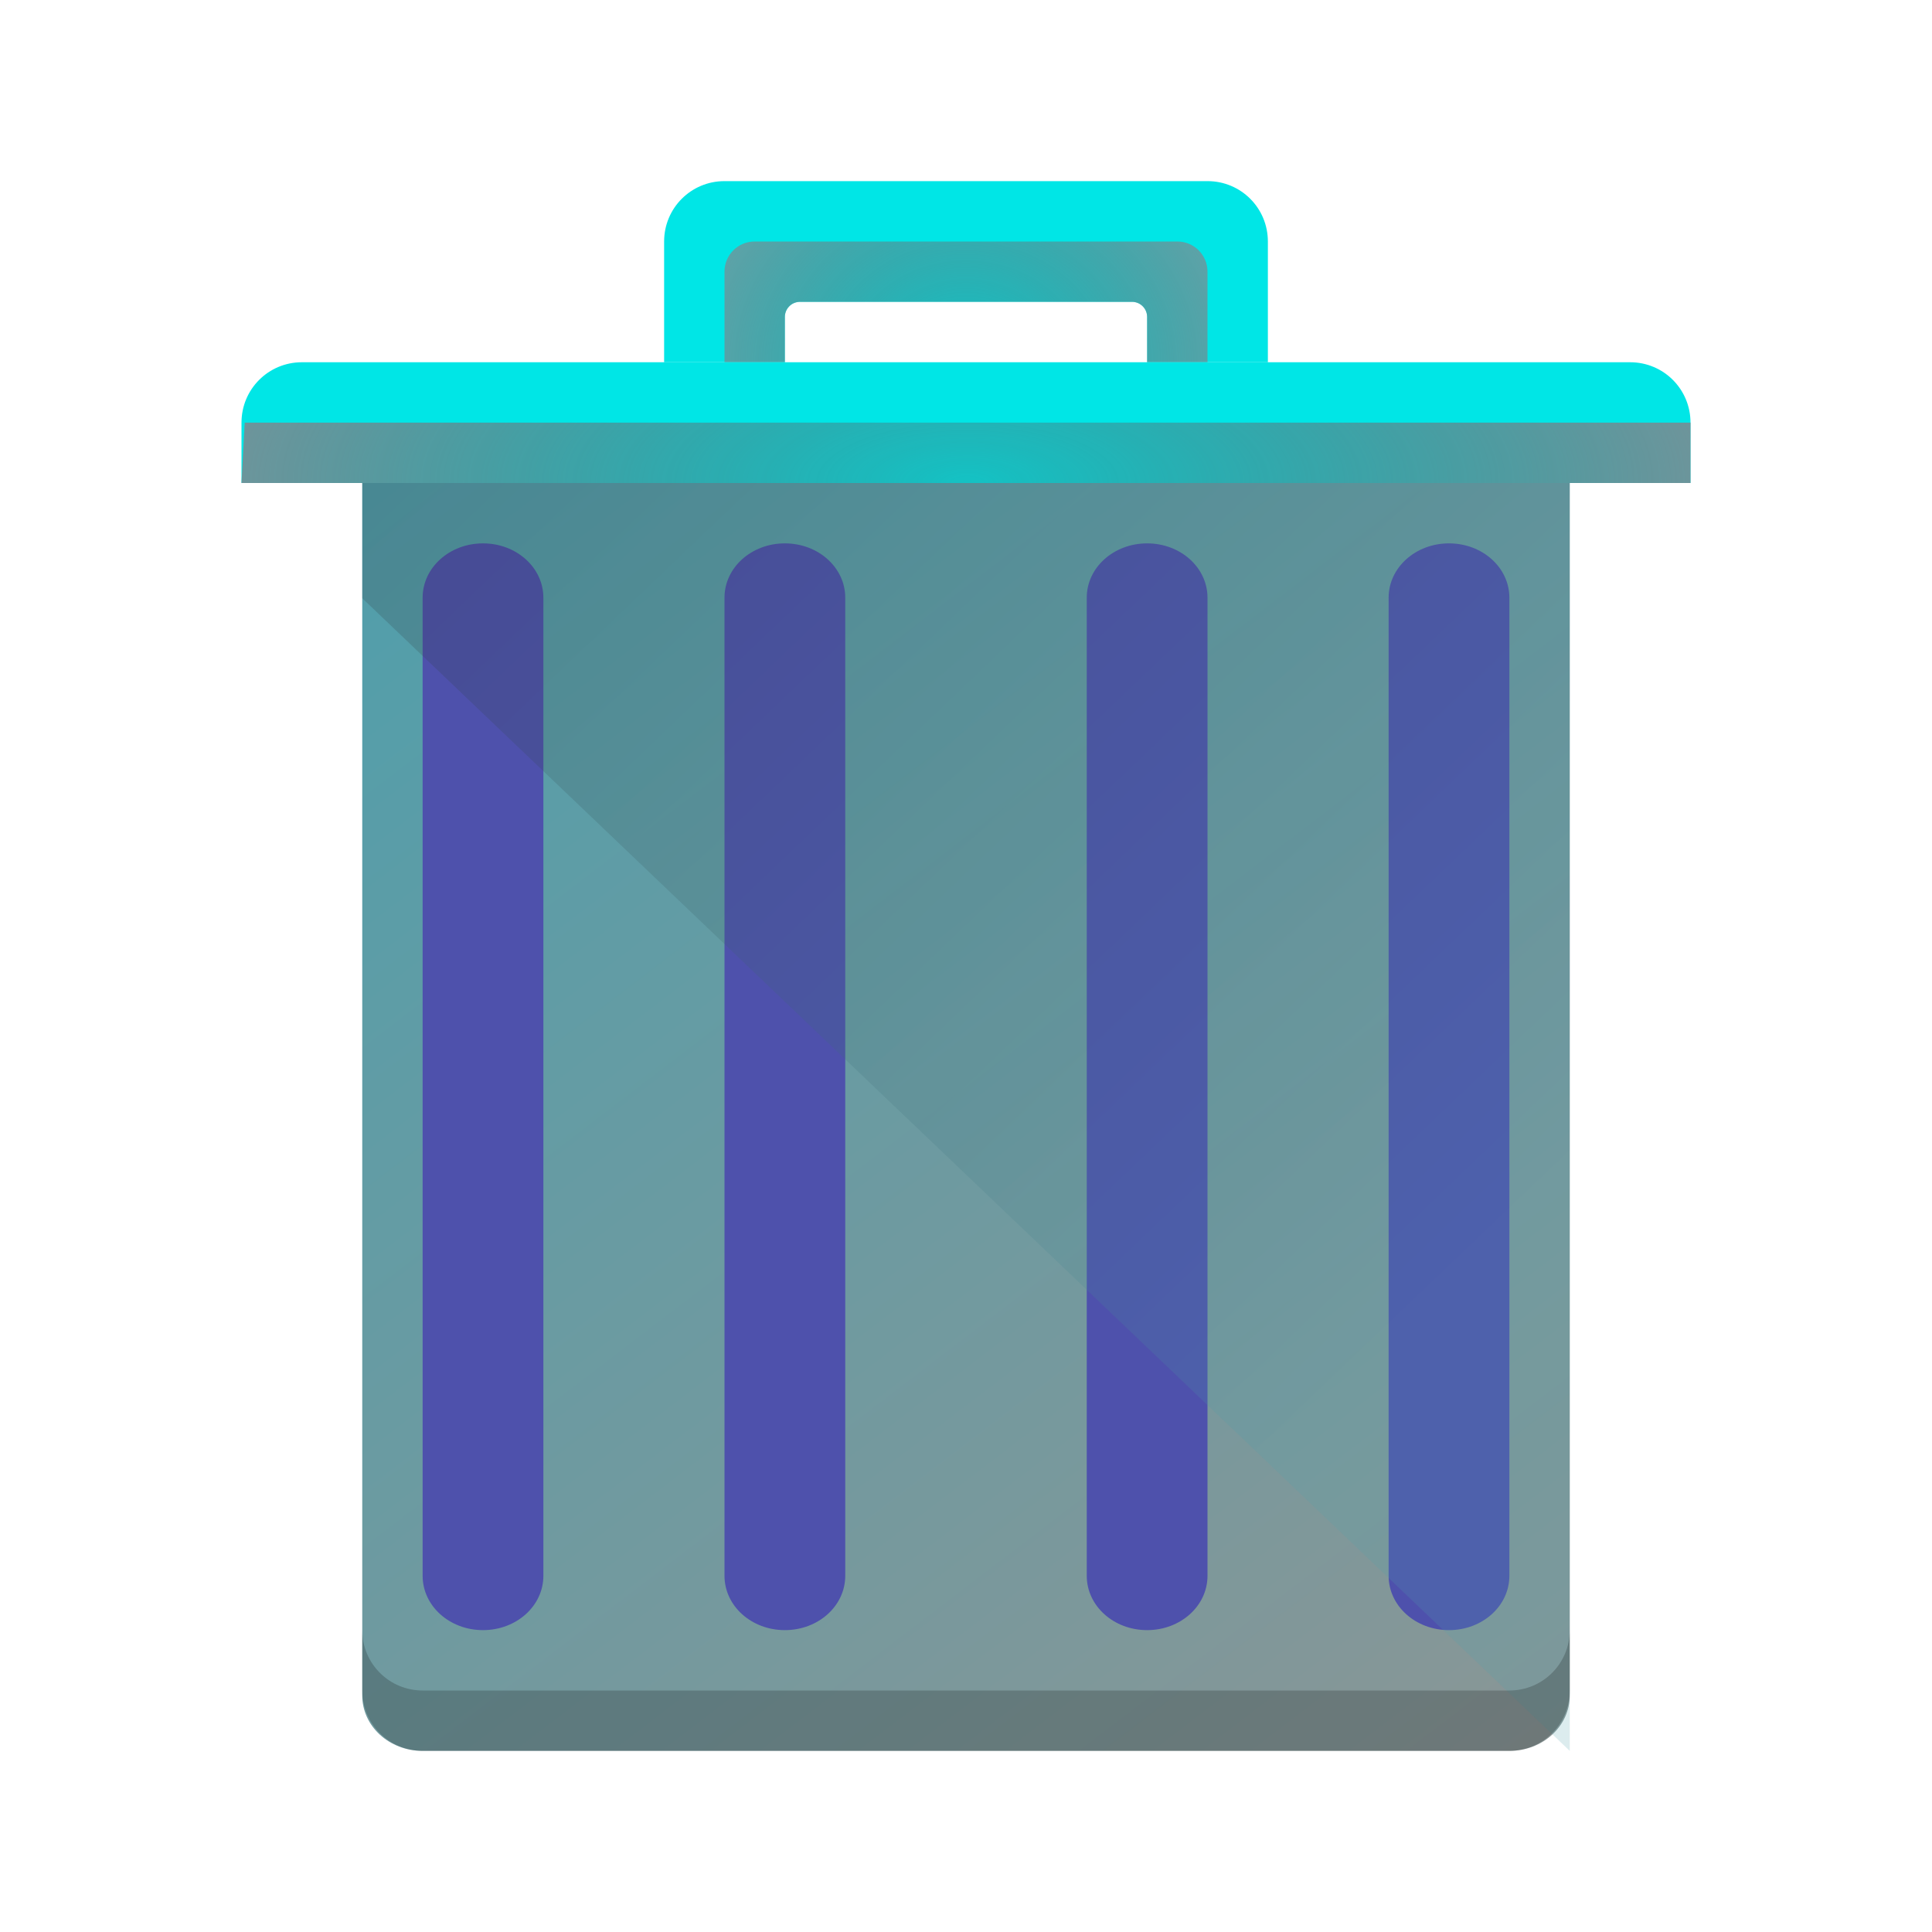
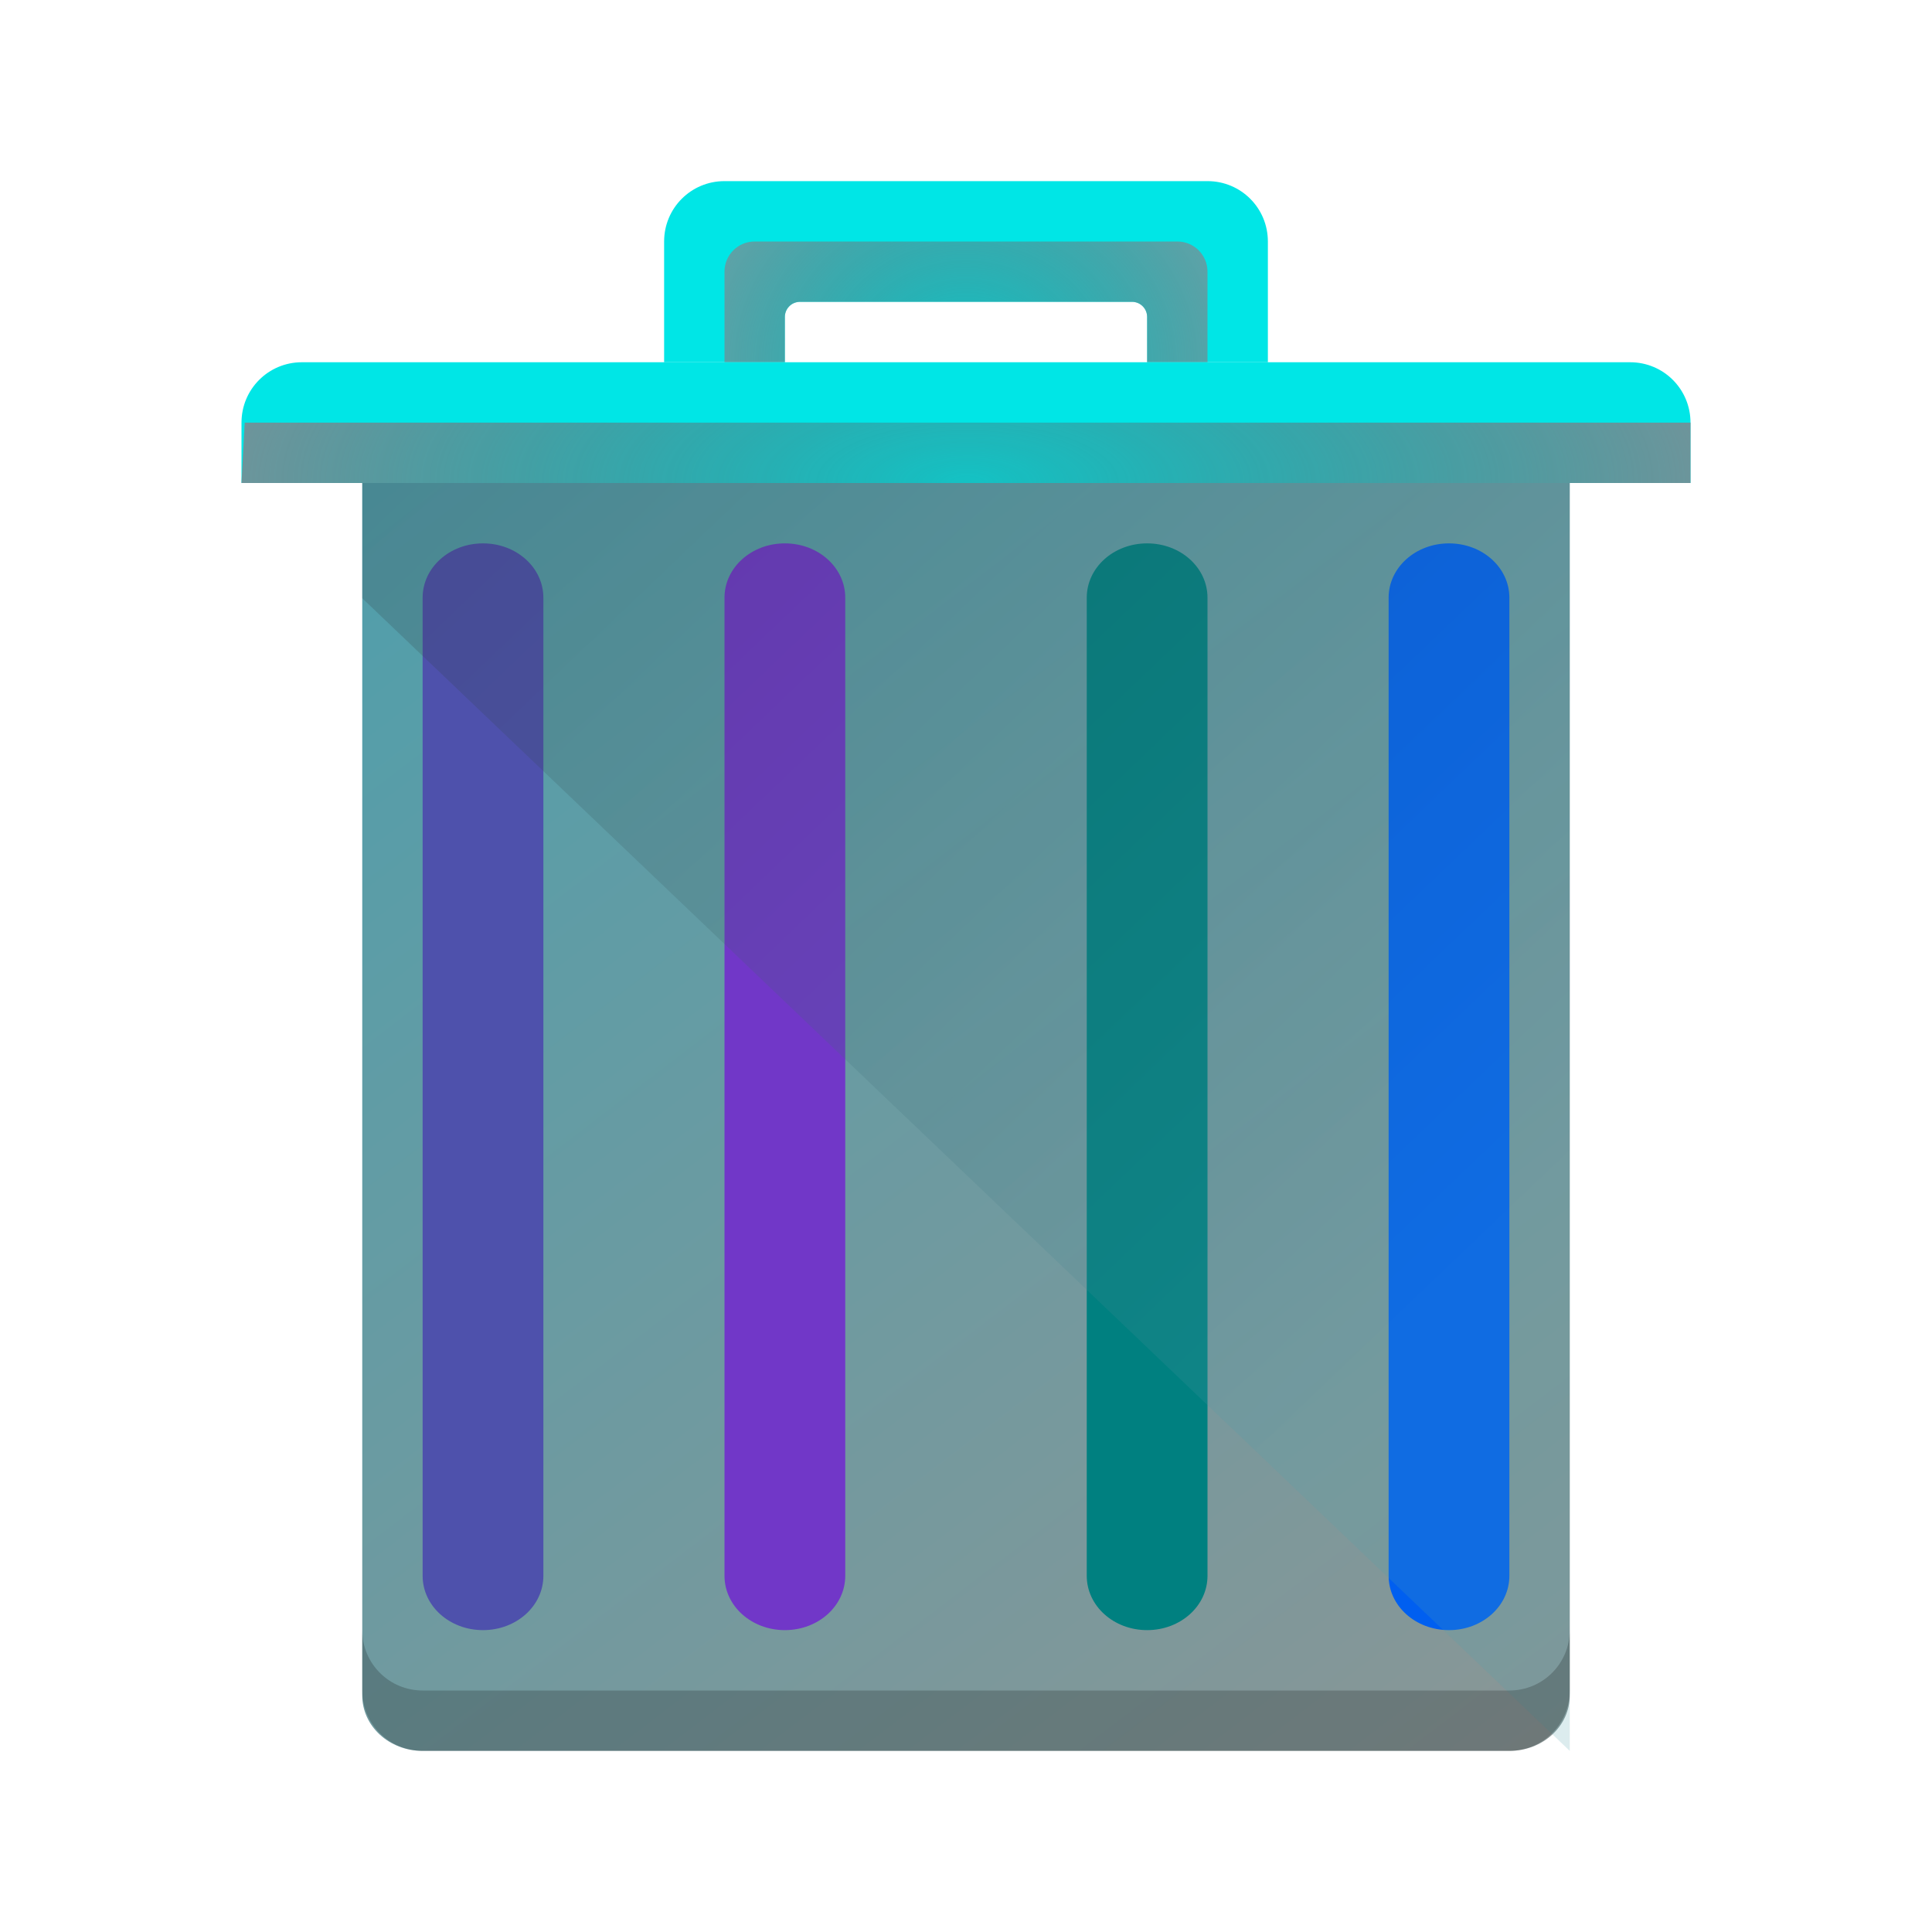
- <svg xmlns="http://www.w3.org/2000/svg" xmlns:xlink="http://www.w3.org/1999/xlink" version="1.1" viewBox="0 0 32 32" id="svg69">
+ <svg xmlns="http://www.w3.org/2000/svg" xmlns:xlink="http://www.w3.org/1999/xlink" id="svg69" viewBox="0 0 32 32" version="1.1">
  <defs id="defs12">
-     <radialGradient id="d" cx="20.571" cy="8.5" r="4" gradientTransform="matrix(3.741779,-6.8149882e-8,2.7200184e-8,1.5,-60.94743,-4.749998)" gradientUnits="userSpaceOnUse">
-       <stop stop-color="#4f575f" stop-opacity=".251" offset="0" id="stop2" />
-       <stop stop-color="#8a939a" offset="1" id="stop4" />
+     <radialGradient gradientUnits="userSpaceOnUse" gradientTransform="matrix(3.741779,-6.8149882e-8,2.7200184e-8,1.5,-60.94743,-4.749998)" r="4" cy="8.5" cx="20.571" id="d">
+       <stop id="stop2" offset="0" stop-opacity=".251" stop-color="#4f575f" />
+       <stop id="stop4" offset="1" stop-color="#8a939a" />
    </radialGradient>
-     <linearGradient id="l" x1="390.571" x2="410.571" y1="521.798" y2="545.798" gradientTransform="matrix(1,0,0,0.9166667,-384.571,-471.3148)" gradientUnits="userSpaceOnUse">
-       <stop stop-color="#bdc3c7" offset="0" id="stop7" style="stop-color:#4e9fac;stop-opacity:1" />
-       <stop stop-color="#8a9696" offset="1" id="stop9" style="stop-color:#8a9696;stop-opacity:1" />
+     <linearGradient gradientUnits="userSpaceOnUse" gradientTransform="matrix(1,0,0,0.9166667,-384.571,-471.3148)" y2="545.798" y1="521.798" x2="410.571" x1="390.571" id="l">
+       <stop style="stop-color:#4e9fac;stop-opacity:1" id="stop7" offset="0" stop-color="#bdc3c7" />
+       <stop style="stop-color:#8a9696;stop-opacity:1" id="stop9" offset="1" stop-color="#8a9696" />
    </linearGradient>
  </defs>
  <linearGradient id="a">
-     <stop stop-color="#4f575f" stop-opacity=".4" offset="0" id="stop14" />
-     <stop stop-color="#4f575f" stop-opacity=".6" offset=".5" id="stop16" />
-     <stop stop-color="#4f575f" stop-opacity=".4" offset="1" id="stop18" />
+     <stop id="stop14" offset="0" stop-opacity=".4" stop-color="#4f575f" />
+     <stop id="stop16" offset=".5" stop-opacity=".6" stop-color="#4f575f" />
+     <stop id="stop18" offset="1" stop-opacity=".4" stop-color="#4f575f" />
  </linearGradient>
-   <radialGradient id="t" cx="16" cy="8.5" r="4" gradientTransform="matrix(1.75,0,0,1.5,-12,-6.75)" gradientUnits="userSpaceOnUse">
-     <stop stop-color="#4f575f" stop-opacity=".25" offset="0" id="stop21" />
-     <stop stop-color="#9da5ab" offset="1" id="stop23" />
+   <radialGradient gradientUnits="userSpaceOnUse" gradientTransform="matrix(1.75,0,0,1.5,-12,-6.75)" r="4" cy="8.5" cx="16" id="t">
+     <stop id="stop21" offset="0" stop-opacity=".25" stop-color="#4f575f" />
+     <stop id="stop23" offset="1" stop-color="#9da5ab" />
  </radialGradient>
-   <linearGradient id="s" x1="412.571" x2="412.571" y1="522.798" y2="520.798" gradientTransform="translate(-384.571,-524.598)" gradientUnits="userSpaceOnUse">
-     <stop stop-color="#9da5ab" offset="0" id="stop26" />
-     <stop stop-color="#bdc3c7" offset="1" id="stop28" />
+   <linearGradient gradientUnits="userSpaceOnUse" gradientTransform="translate(-384.571,-524.598)" y2="520.798" y1="522.798" x2="412.571" x1="412.571" id="s">
+     <stop id="stop26" offset="0" stop-color="#9da5ab" />
+     <stop id="stop28" offset="1" stop-color="#bdc3c7" />
  </linearGradient>
-   <linearGradient id="r" x1="395.571" x2="395.571" y1="520.798" y2="516.798" gradientTransform="translate(-384.571,-520.998)" gradientUnits="userSpaceOnUse">
-     <stop stop-color="#afb0b3" offset="0" id="stop31" />
-     <stop stop-color="#bdc3c7" offset="1" id="stop33" />
+   <linearGradient gradientUnits="userSpaceOnUse" gradientTransform="translate(-384.571,-520.998)" y2="516.798" y1="520.798" x2="395.571" x1="395.571" id="r">
+     <stop id="stop31" offset="0" stop-color="#afb0b3" />
+     <stop id="stop33" offset="1" stop-color="#bdc3c7" />
  </linearGradient>
-   <linearGradient id="q" x1="390.571" x2="406.571" y1="521.798" y2="537.798" gradientTransform="matrix(1,0,0,0.9545455,-384.571,-490.0799)" gradientUnits="userSpaceOnUse">
-     <stop stop-color="#292c2f" offset="0" id="stop36" />
-     <stop stop-opacity="0" offset="1" id="stop38" style="stop-color:#4e9fac;stop-opacity:1" />
+   <linearGradient gradientUnits="userSpaceOnUse" gradientTransform="matrix(1,0,0,0.9545455,-384.571,-490.0799)" y2="537.798" y1="521.798" x2="406.571" x1="390.571" id="q">
+     <stop id="stop36" offset="0" stop-color="#292c2f" />
+     <stop style="stop-color:#4e9fac;stop-opacity:1" id="stop38" offset="1" stop-opacity="0" />
  </linearGradient>
-   <linearGradient id="p" x1="391.571" x2="394.571" y1="534.798" y2="534.798" gradientTransform="matrix(0.66667,0,0,0.9,-229.647,-463.3182)" gradientUnits="userSpaceOnUse" xlink:href="#a" />
-   <linearGradient id="o" x1="391.571" x2="394.571" y1="534.798" y2="534.798" gradientTransform="matrix(0.66667,0,0,0.8999999,-268.248,-463.3181)" gradientUnits="userSpaceOnUse" xlink:href="#a" />
-   <linearGradient id="n" x1="391.571" x2="394.571" y1="534.798" y2="534.798" gradientTransform="matrix(0.66667,0,0,0.9,-230.848,-463.3182)" gradientUnits="userSpaceOnUse" xlink:href="#a" />
-   <linearGradient id="m" x1="391.571" x2="394.571" y1="534.798" y2="534.798" gradientTransform="matrix(0.66667,0,0,0.9,-231.847,-463.3182)" gradientUnits="userSpaceOnUse" xlink:href="#a" />
-   <path d="M 6,7 V 28.083 C 6,28.591 6.446,29 7,29 h 18 c 0.554,0 1,-0.409 1,-0.917 V 7 Z" id="path45" style="fill:url(#l);stroke-width:0.957" />
-   <path d="m 12,3 c -0.554,0 -1,0.446 -1,1 v 2 h 2 V 5.25 A 0.25,0.25 0 0 1 13.233,5 h 5.535 A 0.25,0.25 0 0 1 19,5.25 V 6 h 2 V 4 C 21,3.446 20.554,3 20,3 Z" id="path47" style="fill:#00e6e6;fill-opacity:1" />
-   <path d="m12.5 4c-0.277 0-0.5 0.223-0.5 0.5v1.5h1v-0.75a0.25 0.25 0 0 1 0.233-0.25h5.535a0.25 0.25 0 0 1 0.232 0.25v0.75h1v-1.5c0-0.277-0.223-0.5-0.5-0.5z" fill="url(#t)" id="path49" />
-   <path d="M 5,6 C 4.446,6 4,6.446 4,7 V 8 H 28 V 7 C 28,6.446 27.554,6 27,6 Z" id="path51" style="fill:#00e6e6;fill-opacity:1" />
-   <g stroke-width=".949" id="g61">
-     <path d="m 13,9 c 0.554,0 1,0.401 1,0.9 v 16.2 c 0,0.499 -0.446,0.9 -1,0.9 -0.554,0 -1,-0.401 -1,-0.9 V 9.9 C 12,9.401 12.446,9 13,9 Z" id="path53" style="fill:#4e51ac;fill-opacity:1" />
-     <path d="M 8,9 C 8.554,9 9,9.401 9,9.9 V 26.1 C 9,26.599 8.554,27 8,27 7.446,27 7,26.599 7,26.1 V 9.9 C 7,9.401 7.446,9 8,9 Z" id="path55" style="fill:#4e51ac;fill-opacity:1" />
-     <path d="m 19,9 c 0.554,0 1,0.401 1,0.9 v 16.2 c 0,0.499 -0.446,0.9 -1,0.9 -0.554,0 -1,-0.401 -1,-0.9 V 9.9 C 18,9.401 18.446,9 19,9 Z" id="path57" style="fill:#4e51ac;fill-opacity:1" />
-     <path d="m 24,9 c 0.554,0 1,0.401 1,0.9 v 16.2 c 0,0.499 -0.446,0.9 -1,0.9 -0.554,0 -1,-0.401 -1,-0.9 V 9.9 C 23,9.401 23.446,9 24,9 Z" id="path59" style="fill:#4e51ac;fill-opacity:1" />
+   <linearGradient xlink:href="#a" gradientUnits="userSpaceOnUse" gradientTransform="matrix(0.66667,0,0,0.9,-229.647,-463.3182)" y2="534.798" y1="534.798" x2="394.571" x1="391.571" id="p" />
+   <linearGradient xlink:href="#a" gradientUnits="userSpaceOnUse" gradientTransform="matrix(0.66667,0,0,0.8999999,-268.248,-463.3181)" y2="534.798" y1="534.798" x2="394.571" x1="391.571" id="o" />
+   <linearGradient xlink:href="#a" gradientUnits="userSpaceOnUse" gradientTransform="matrix(0.66667,0,0,0.9,-230.848,-463.3182)" y2="534.798" y1="534.798" x2="394.571" x1="391.571" id="n" />
+   <linearGradient xlink:href="#a" gradientUnits="userSpaceOnUse" gradientTransform="matrix(0.66667,0,0,0.9,-231.847,-463.3182)" y2="534.798" y1="534.798" x2="394.571" x1="391.571" id="m" />
+   <path style="fill:url(#l);stroke-width:0.957" id="path45" d="M 6,7 V 28.083 C 6,28.591 6.446,29 7,29 h 18 c 0.554,0 1,-0.409 1,-0.917 V 7 Z" />
+   <path style="fill:#00e6e6;fill-opacity:1" id="path47" d="m 12,3 c -0.554,0 -1,0.446 -1,1 v 2 h 2 V 5.25 A 0.25,0.25 0 0 1 13.233,5 h 5.535 A 0.25,0.25 0 0 1 19,5.25 V 6 h 2 V 4 C 21,3.446 20.554,3 20,3 Z" />
+   <path id="path49" fill="url(#t)" d="m12.5 4c-0.277 0-0.5 0.223-0.5 0.5v1.5h1v-0.75a0.25 0.25 0 0 1 0.233-0.25h5.535a0.25 0.25 0 0 1 0.232 0.25v0.75h1v-1.5c0-0.277-0.223-0.5-0.5-0.5z" />
+   <path style="fill:#00e6e6;fill-opacity:1" id="path51" d="M 5,6 C 4.446,6 4,6.446 4,7 V 8 H 28 V 7 C 28,6.446 27.554,6 27,6 Z" />
+   <g id="g61" stroke-width="0.949">
+     <path style="fill:#7137c8;fill-opacity:1" id="path53" d="m 13,9 c 0.554,0 1,0.401 1,0.9 v 16.2 c 0,0.499 -0.446,0.9 -1,0.9 -0.554,0 -1,-0.401 -1,-0.9 V 9.9 C 12,9.401 12.446,9 13,9 Z" />
+     <path style="fill:#4e51ac;fill-opacity:1" id="path55" d="M 8,9 C 8.554,9 9,9.401 9,9.9 V 26.1 C 9,26.599 8.554,27 8,27 7.446,27 7,26.599 7,26.1 V 9.9 C 7,9.401 7.446,9 8,9 Z" />
+     <path style="fill:#008080;fill-opacity:1" id="path57" d="m 19,9 c 0.554,0 1,0.401 1,0.9 v 16.2 c 0,0.499 -0.446,0.9 -1,0.9 -0.554,0 -1,-0.401 -1,-0.9 V 9.9 C 18,9.401 18.446,9 19,9 Z" />
+     <path style="fill:#005ff0;fill-opacity:1" id="path59" d="m 24,9 c 0.554,0 1,0.401 1,0.9 v 16.2 c 0,0.499 -0.446,0.9 -1,0.9 -0.554,0 -1,-0.401 -1,-0.9 V 9.9 C 23,9.401 23.446,9 24,9 Z" />
  </g>
-   <path d="M 6,8 V 9.909 L 26,29 V 8 Z" id="path63" style="opacity:0.2;fill:url(#q);stroke-width:0.977" />
-   <path d="m4 8h24v-1h-23.947z" fill="url(#d)" stroke-width=".999" id="path65" />
-   <path d="m6 27v1c0 0.554 0.446 1 1 1h18c0.554 0 1-0.446 1-1v-1c0 0.554-0.446 1-1 1h-18c-0.554 0-1-0.446-1-1z" opacity=".2" id="path67" />
+   <path style="opacity:0.2;fill:url(#q);stroke-width:0.977" id="path63" d="M 6,8 V 9.909 L 26,29 V 8 Z" />
+   <path id="path65" stroke-width=".999" fill="url(#d)" d="m4 8h24v-1h-23.947z" />
+   <path id="path67" opacity=".2" d="m6 27v1c0 0.554 0.446 1 1 1h18c0.554 0 1-0.446 1-1v-1c0 0.554-0.446 1-1 1h-18c-0.554 0-1-0.446-1-1z" />
</svg>
